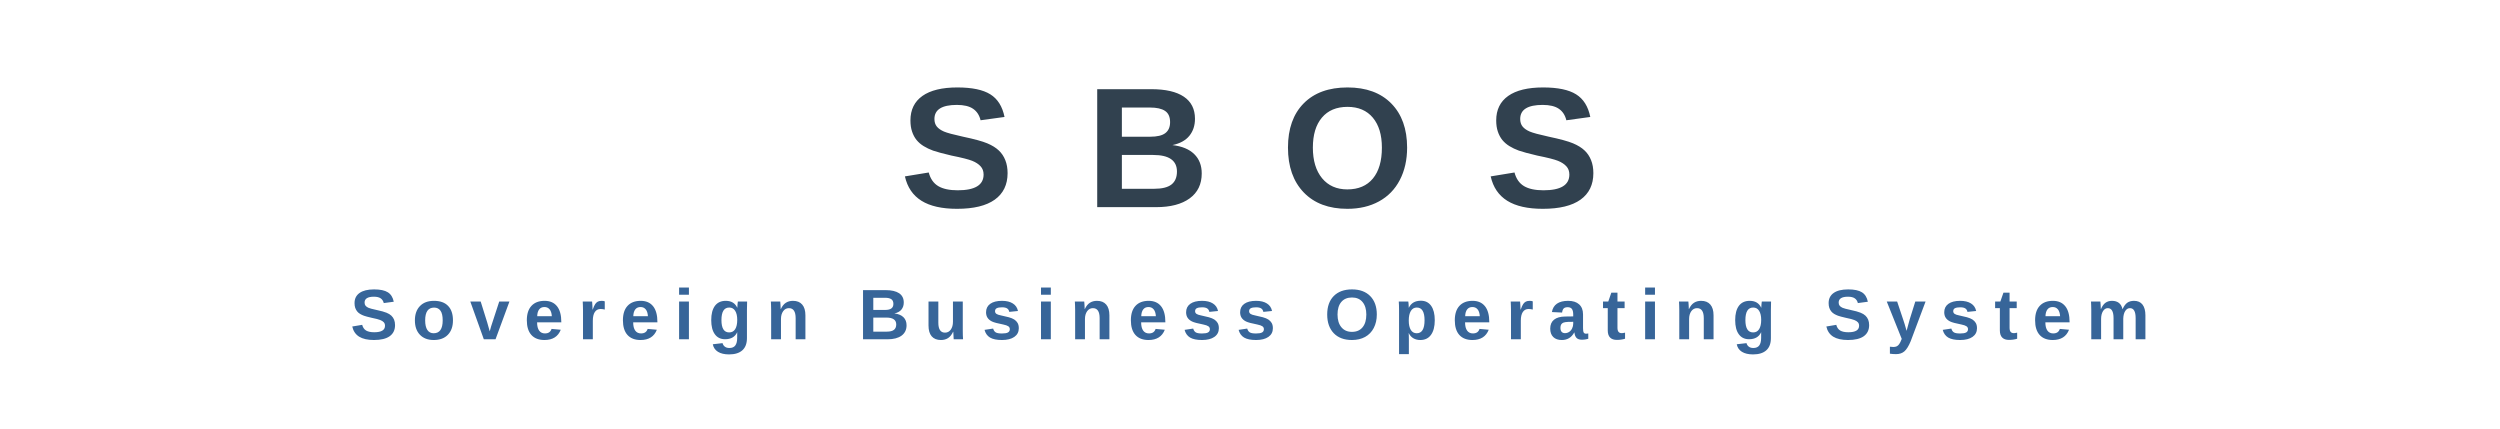
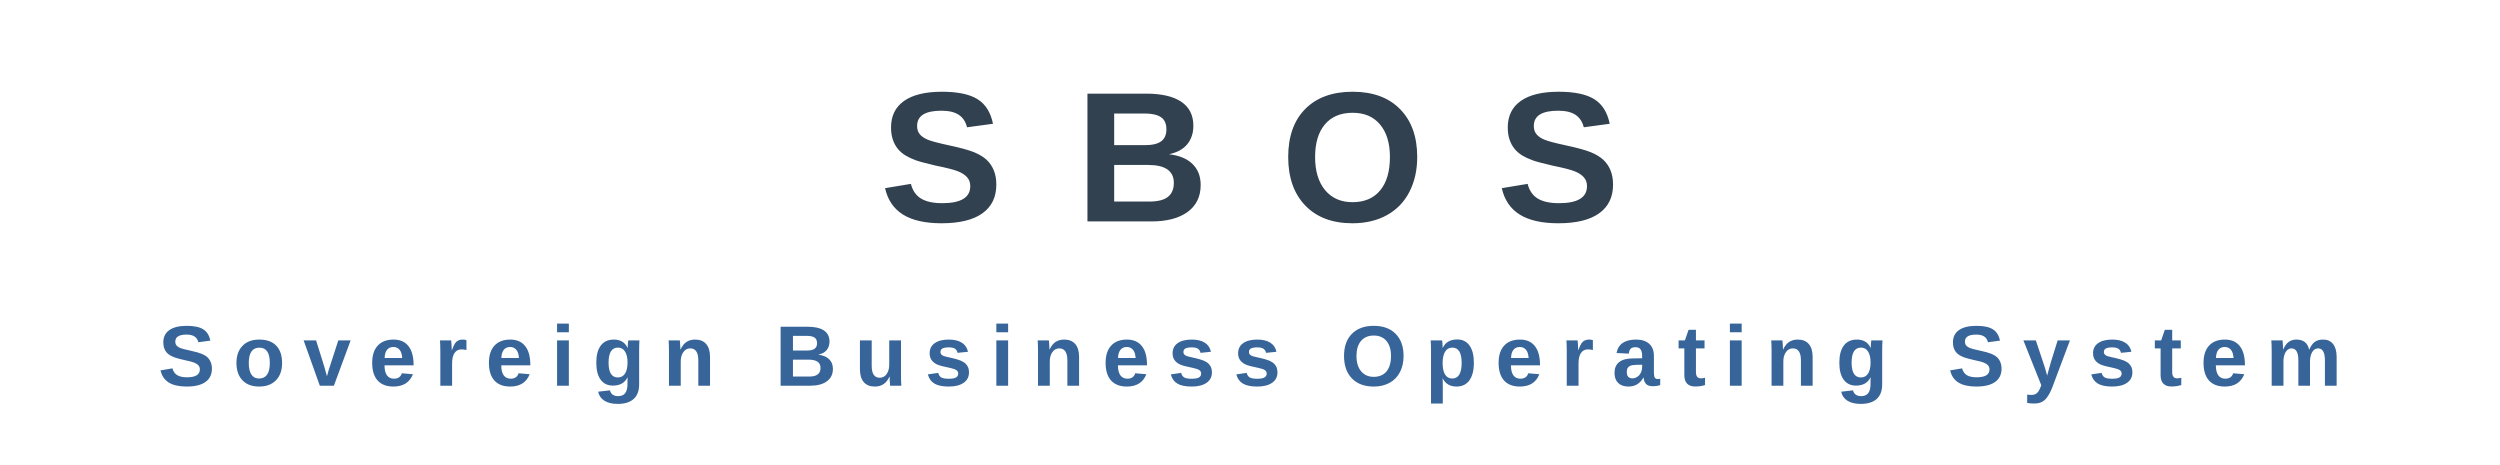
- <svg xmlns="http://www.w3.org/2000/svg" width="700" height="120" viewBox="0 0 700 120">
-   <text x="350" y="58" text-anchor="middle" font-family="Arial, 'Arial Black', sans-serif" font-weight="900" font-size="48" fill="#31414F" letter-spacing="20">SBOS</text>
-   <text x="350" y="95" text-anchor="middle" font-family="Arial, 'Arial Black', sans-serif" font-weight="900" font-size="20" fill="#376599" letter-spacing="4">Sovereign Business Operating System</text>
+ <svg xmlns="http://www.w3.org/2000/svg" width="700" height="130" viewBox="0 0 700 130">
+   <text x="350" y="62" text-anchor="middle" font-family="Arial, 'Arial Black', sans-serif" font-weight="900" font-size="52" fill="#31414F" letter-spacing="20">SBOS</text>
+   <text x="350" y="108" text-anchor="middle" font-family="Arial, 'Arial Black', sans-serif" font-weight="900" font-size="24" fill="#376599" letter-spacing="5">Sovereign Business Operating System</text>
</svg>
